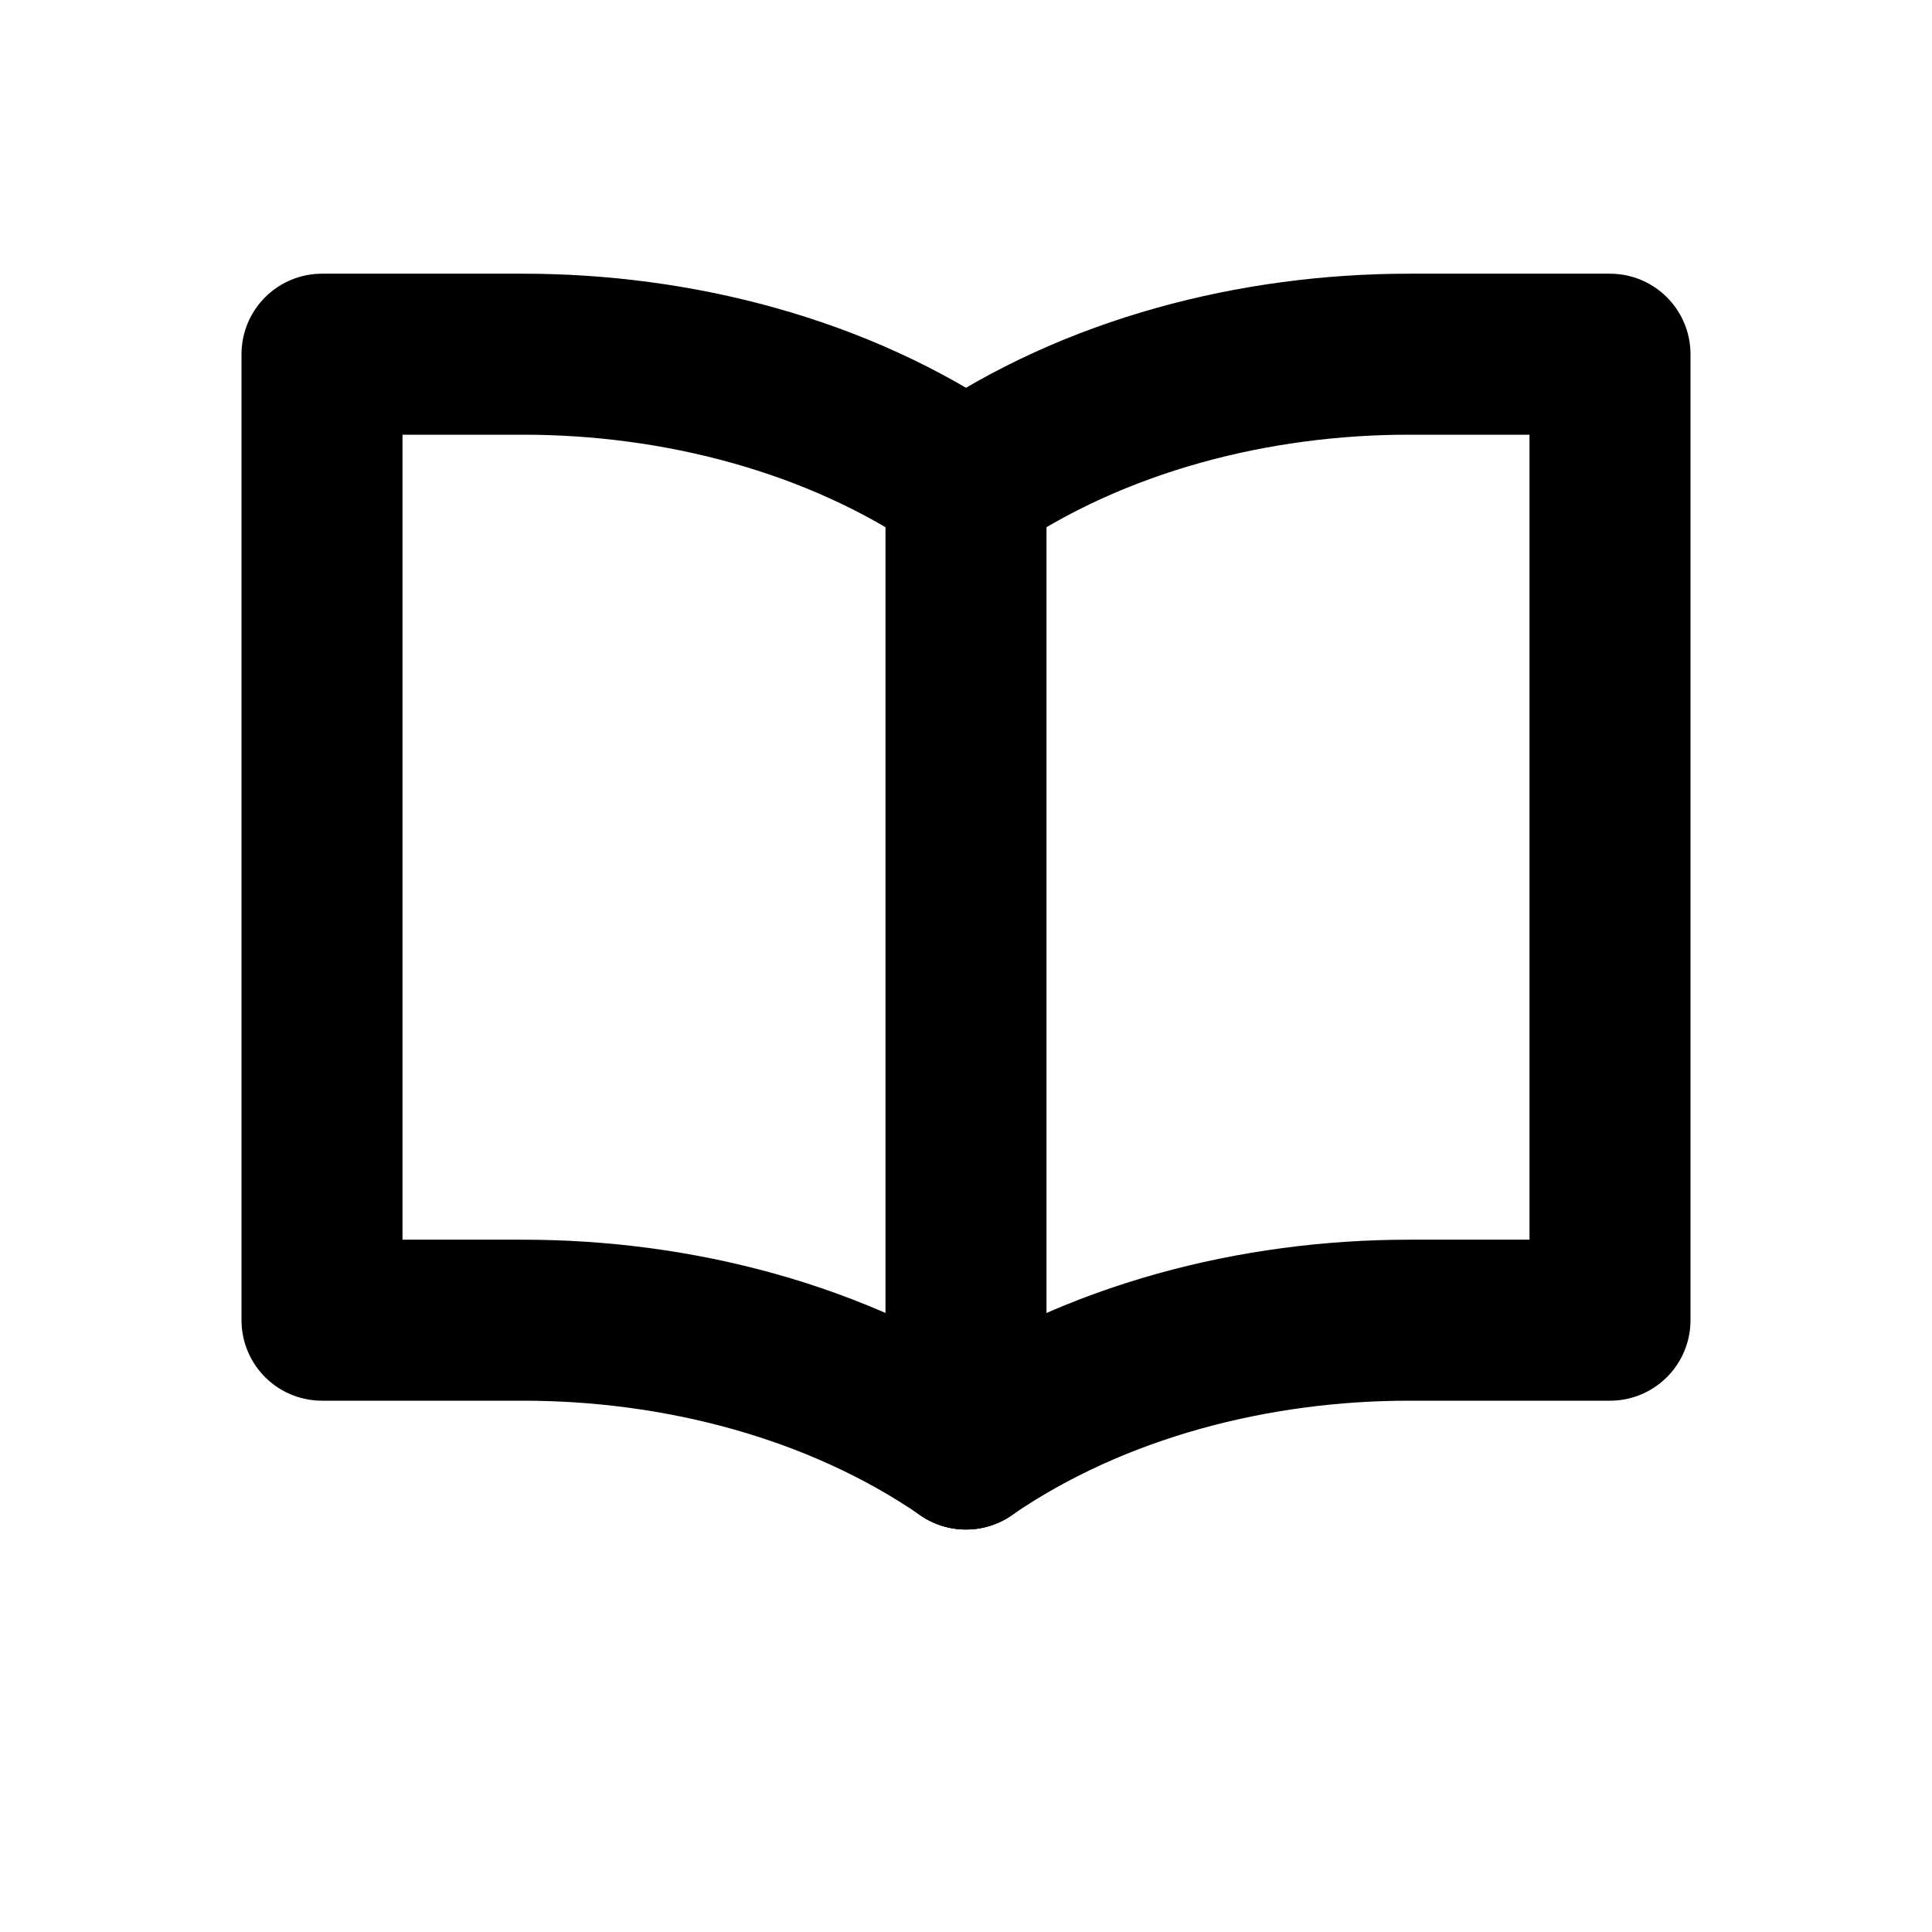
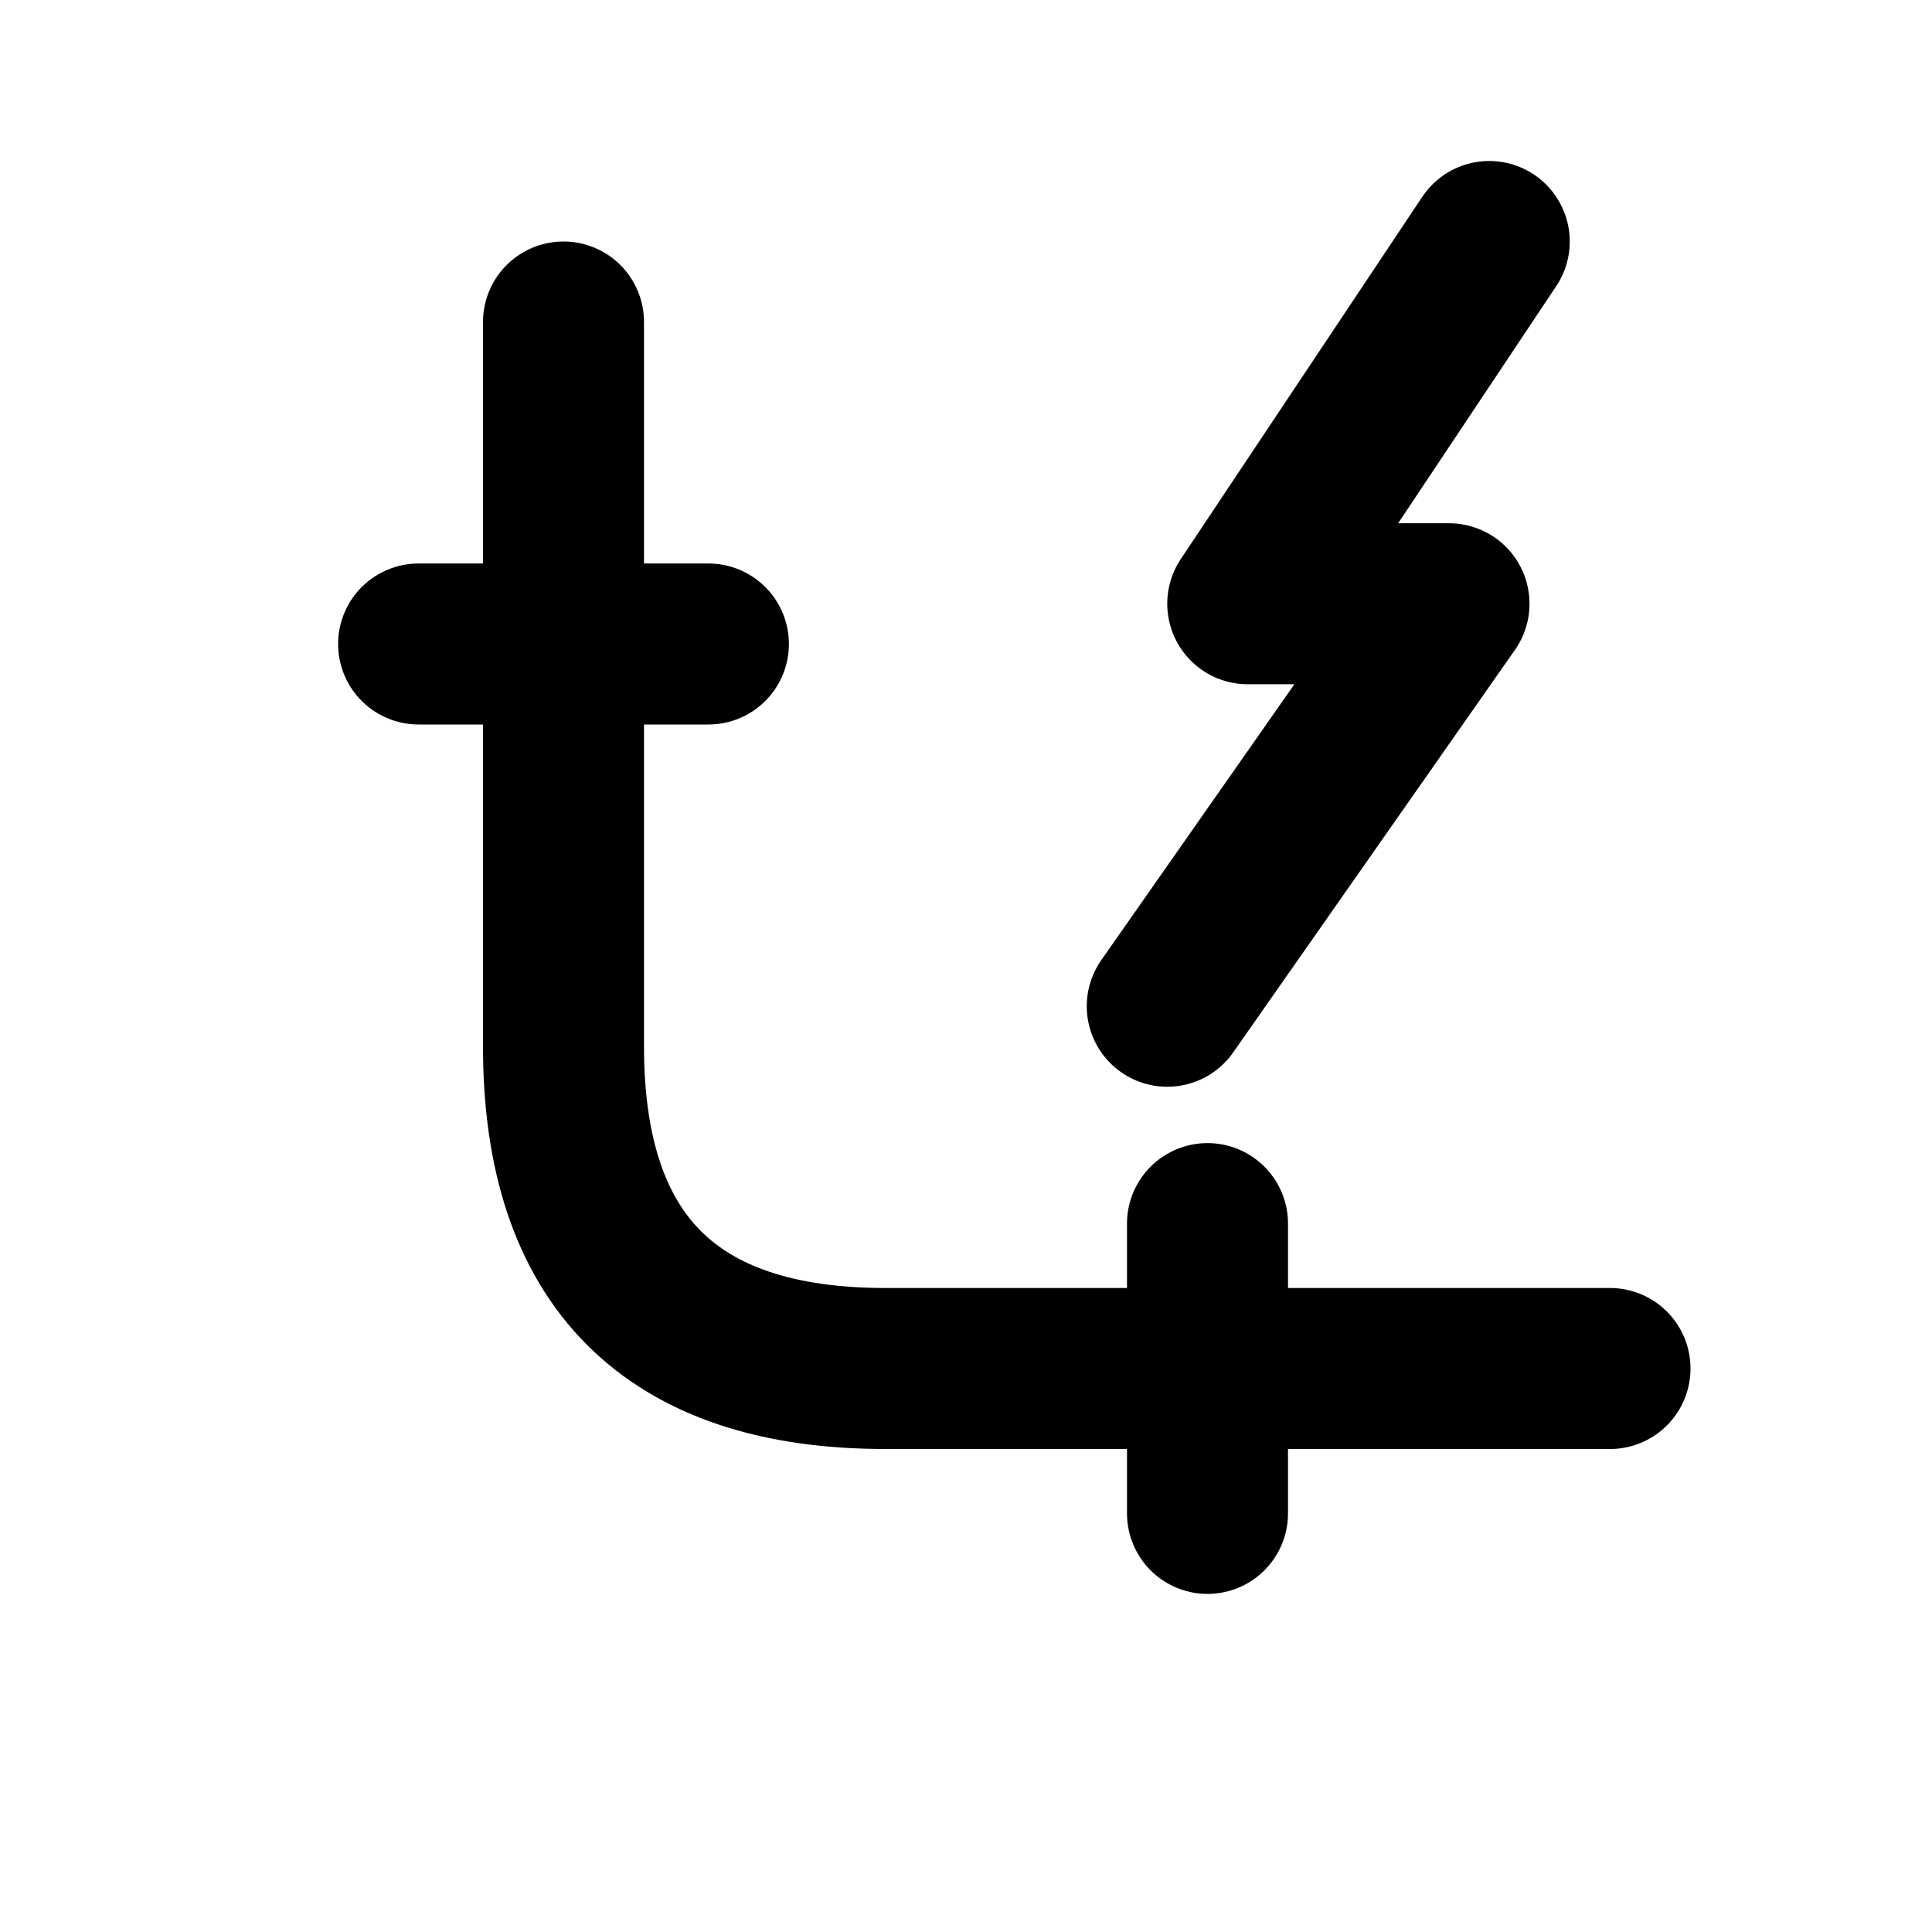
<svg xmlns="http://www.w3.org/2000/svg" viewBox="0 0 24 24" width="24" height="24">
  <g fill="none" stroke="currentColor" stroke-width="2" stroke-linecap="round" stroke-linejoin="round">
-     <path d="M12 6 c-1.6 -1.1 -3.6 -1.6 -5.5 -1.6 H4 v12 h2.5 c1.9 0 3.9 0.5 5.5 1.6" />
-     <path d="M12 6 c1.6 -1.1 3.6 -1.6 5.5 -1.6 H20 v12 h-2.5 c-1.9 0 -3.9 0.5 -5.5 1.6" />
-     <path d="M12 6 V18" />
+     <path d="M7 4 V13 Q7 17 11 17 H20" />
+     <path d="M5.2 8 H8.8" />
+     <path d="M15 15.2 V18.8" />
+     <path d="M18.5 3 L15.5 7.5 H18 L14.5 12.5" />
  </g>
</svg>
